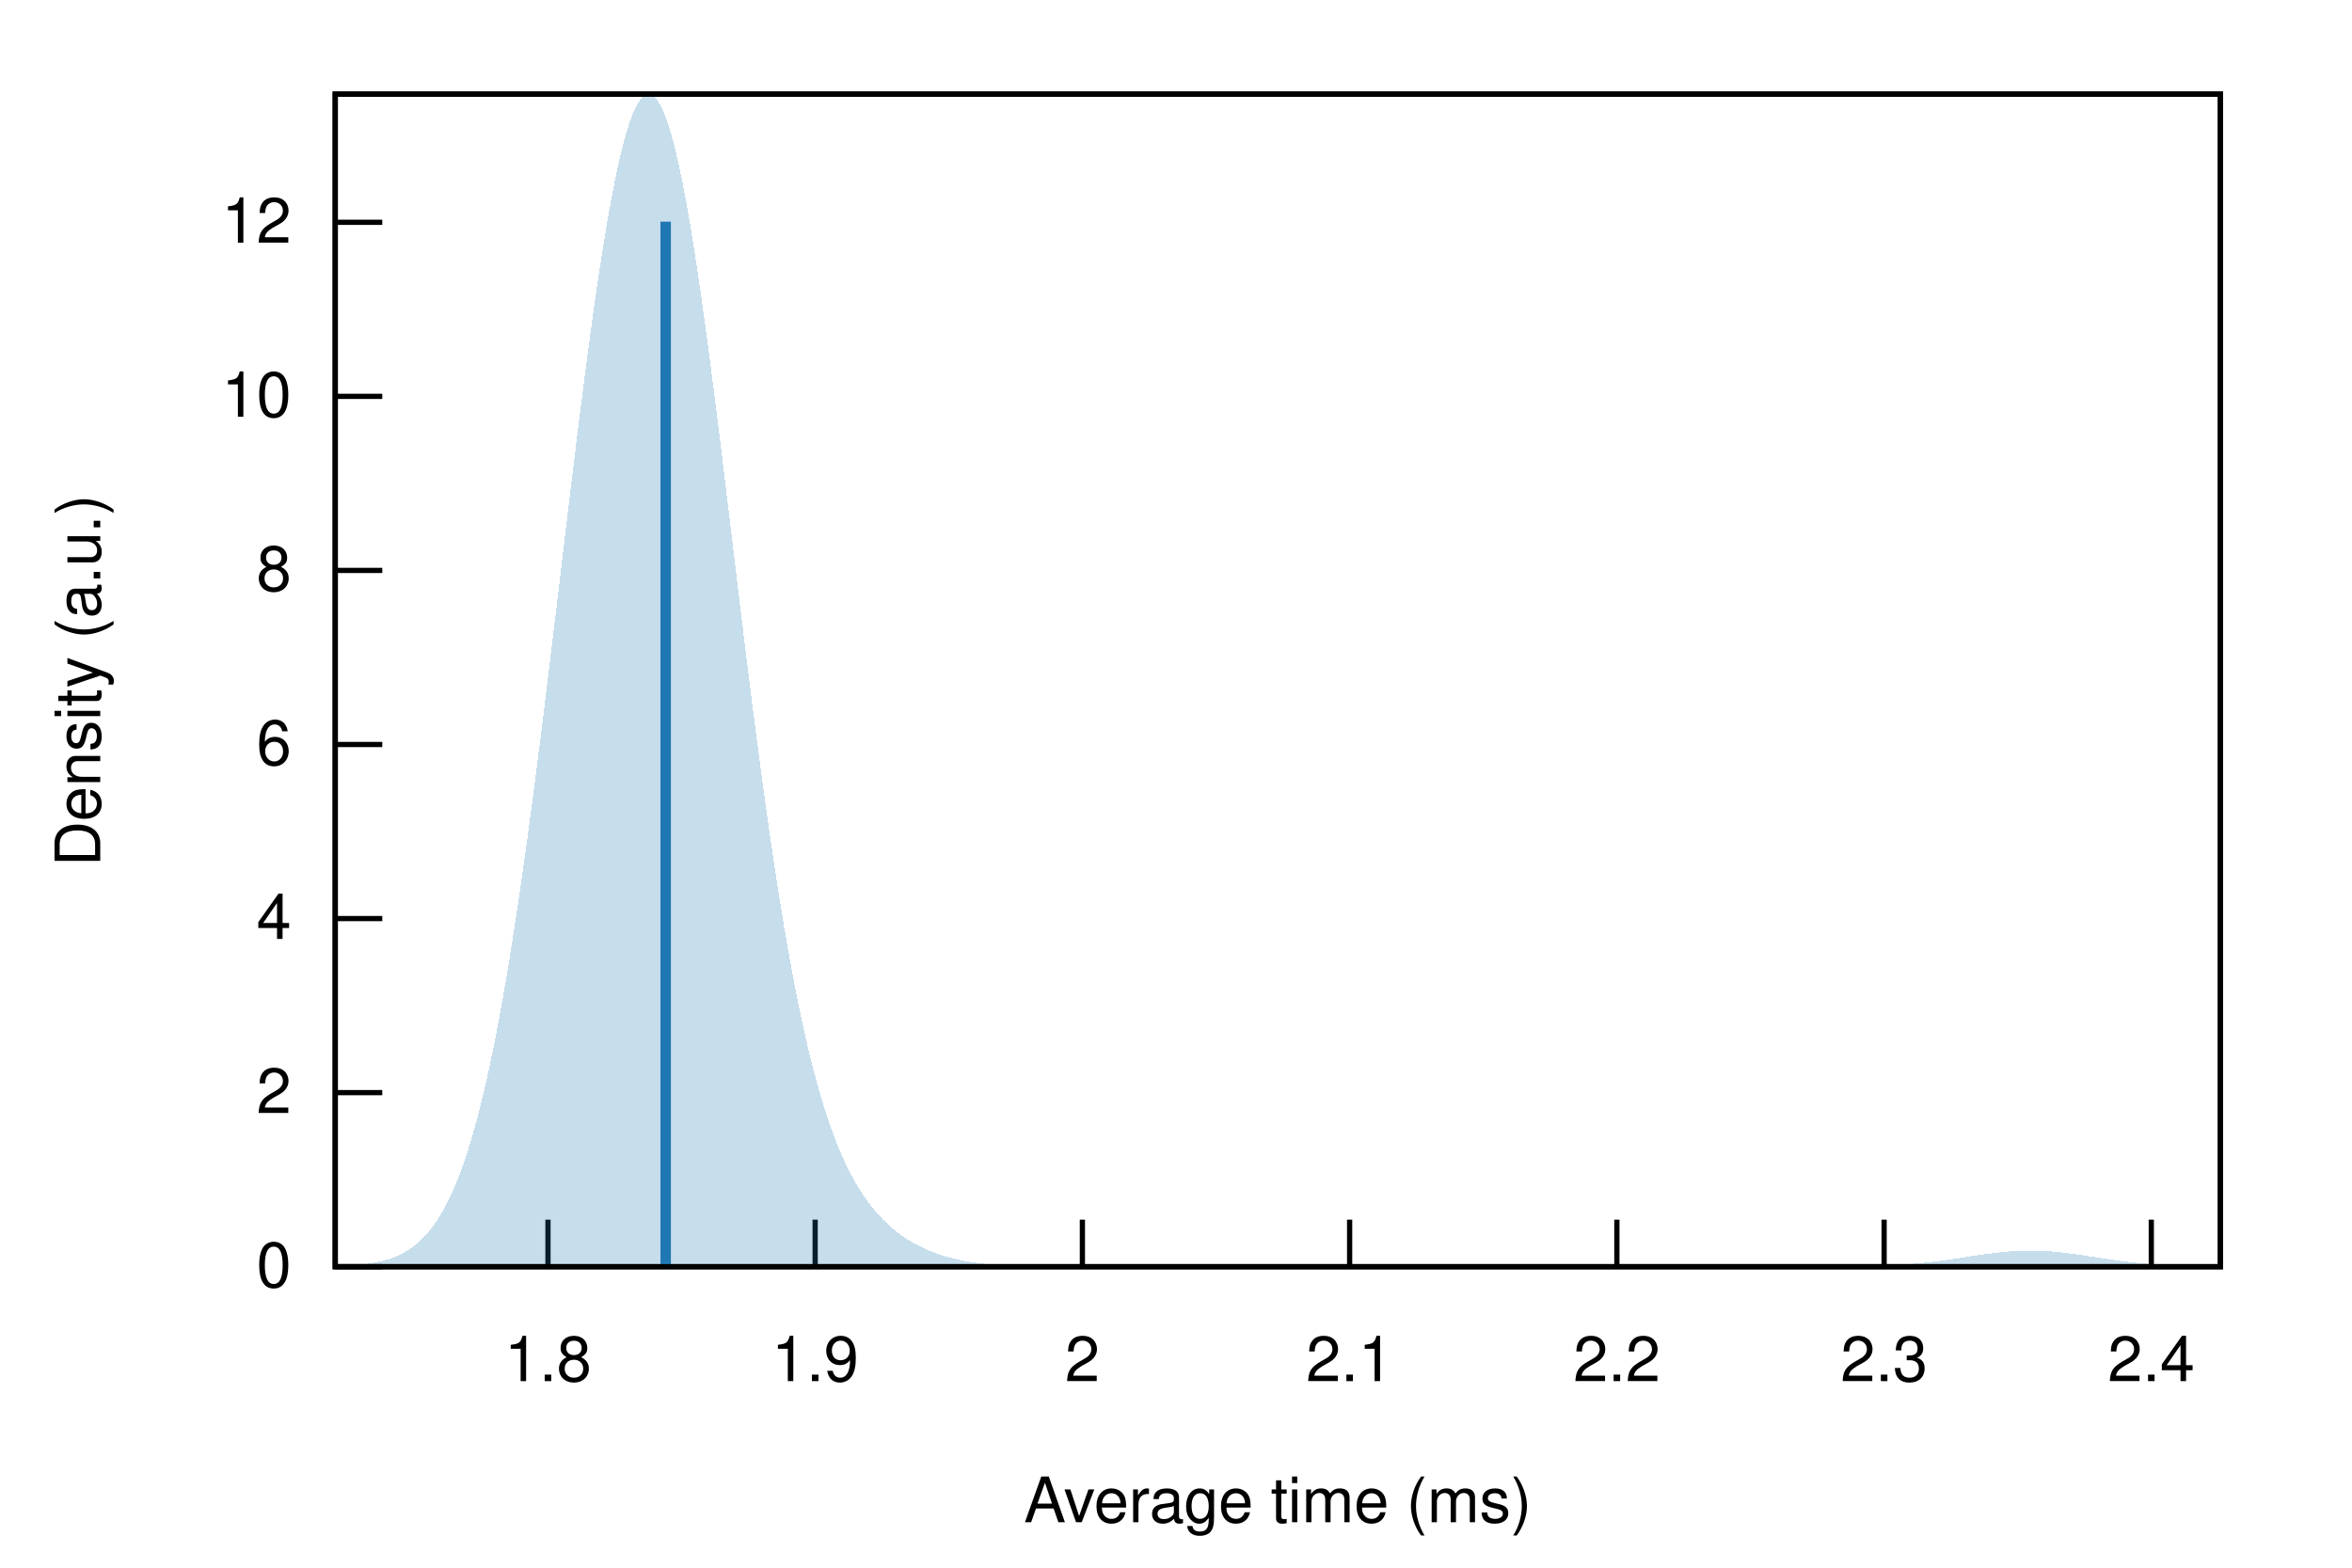
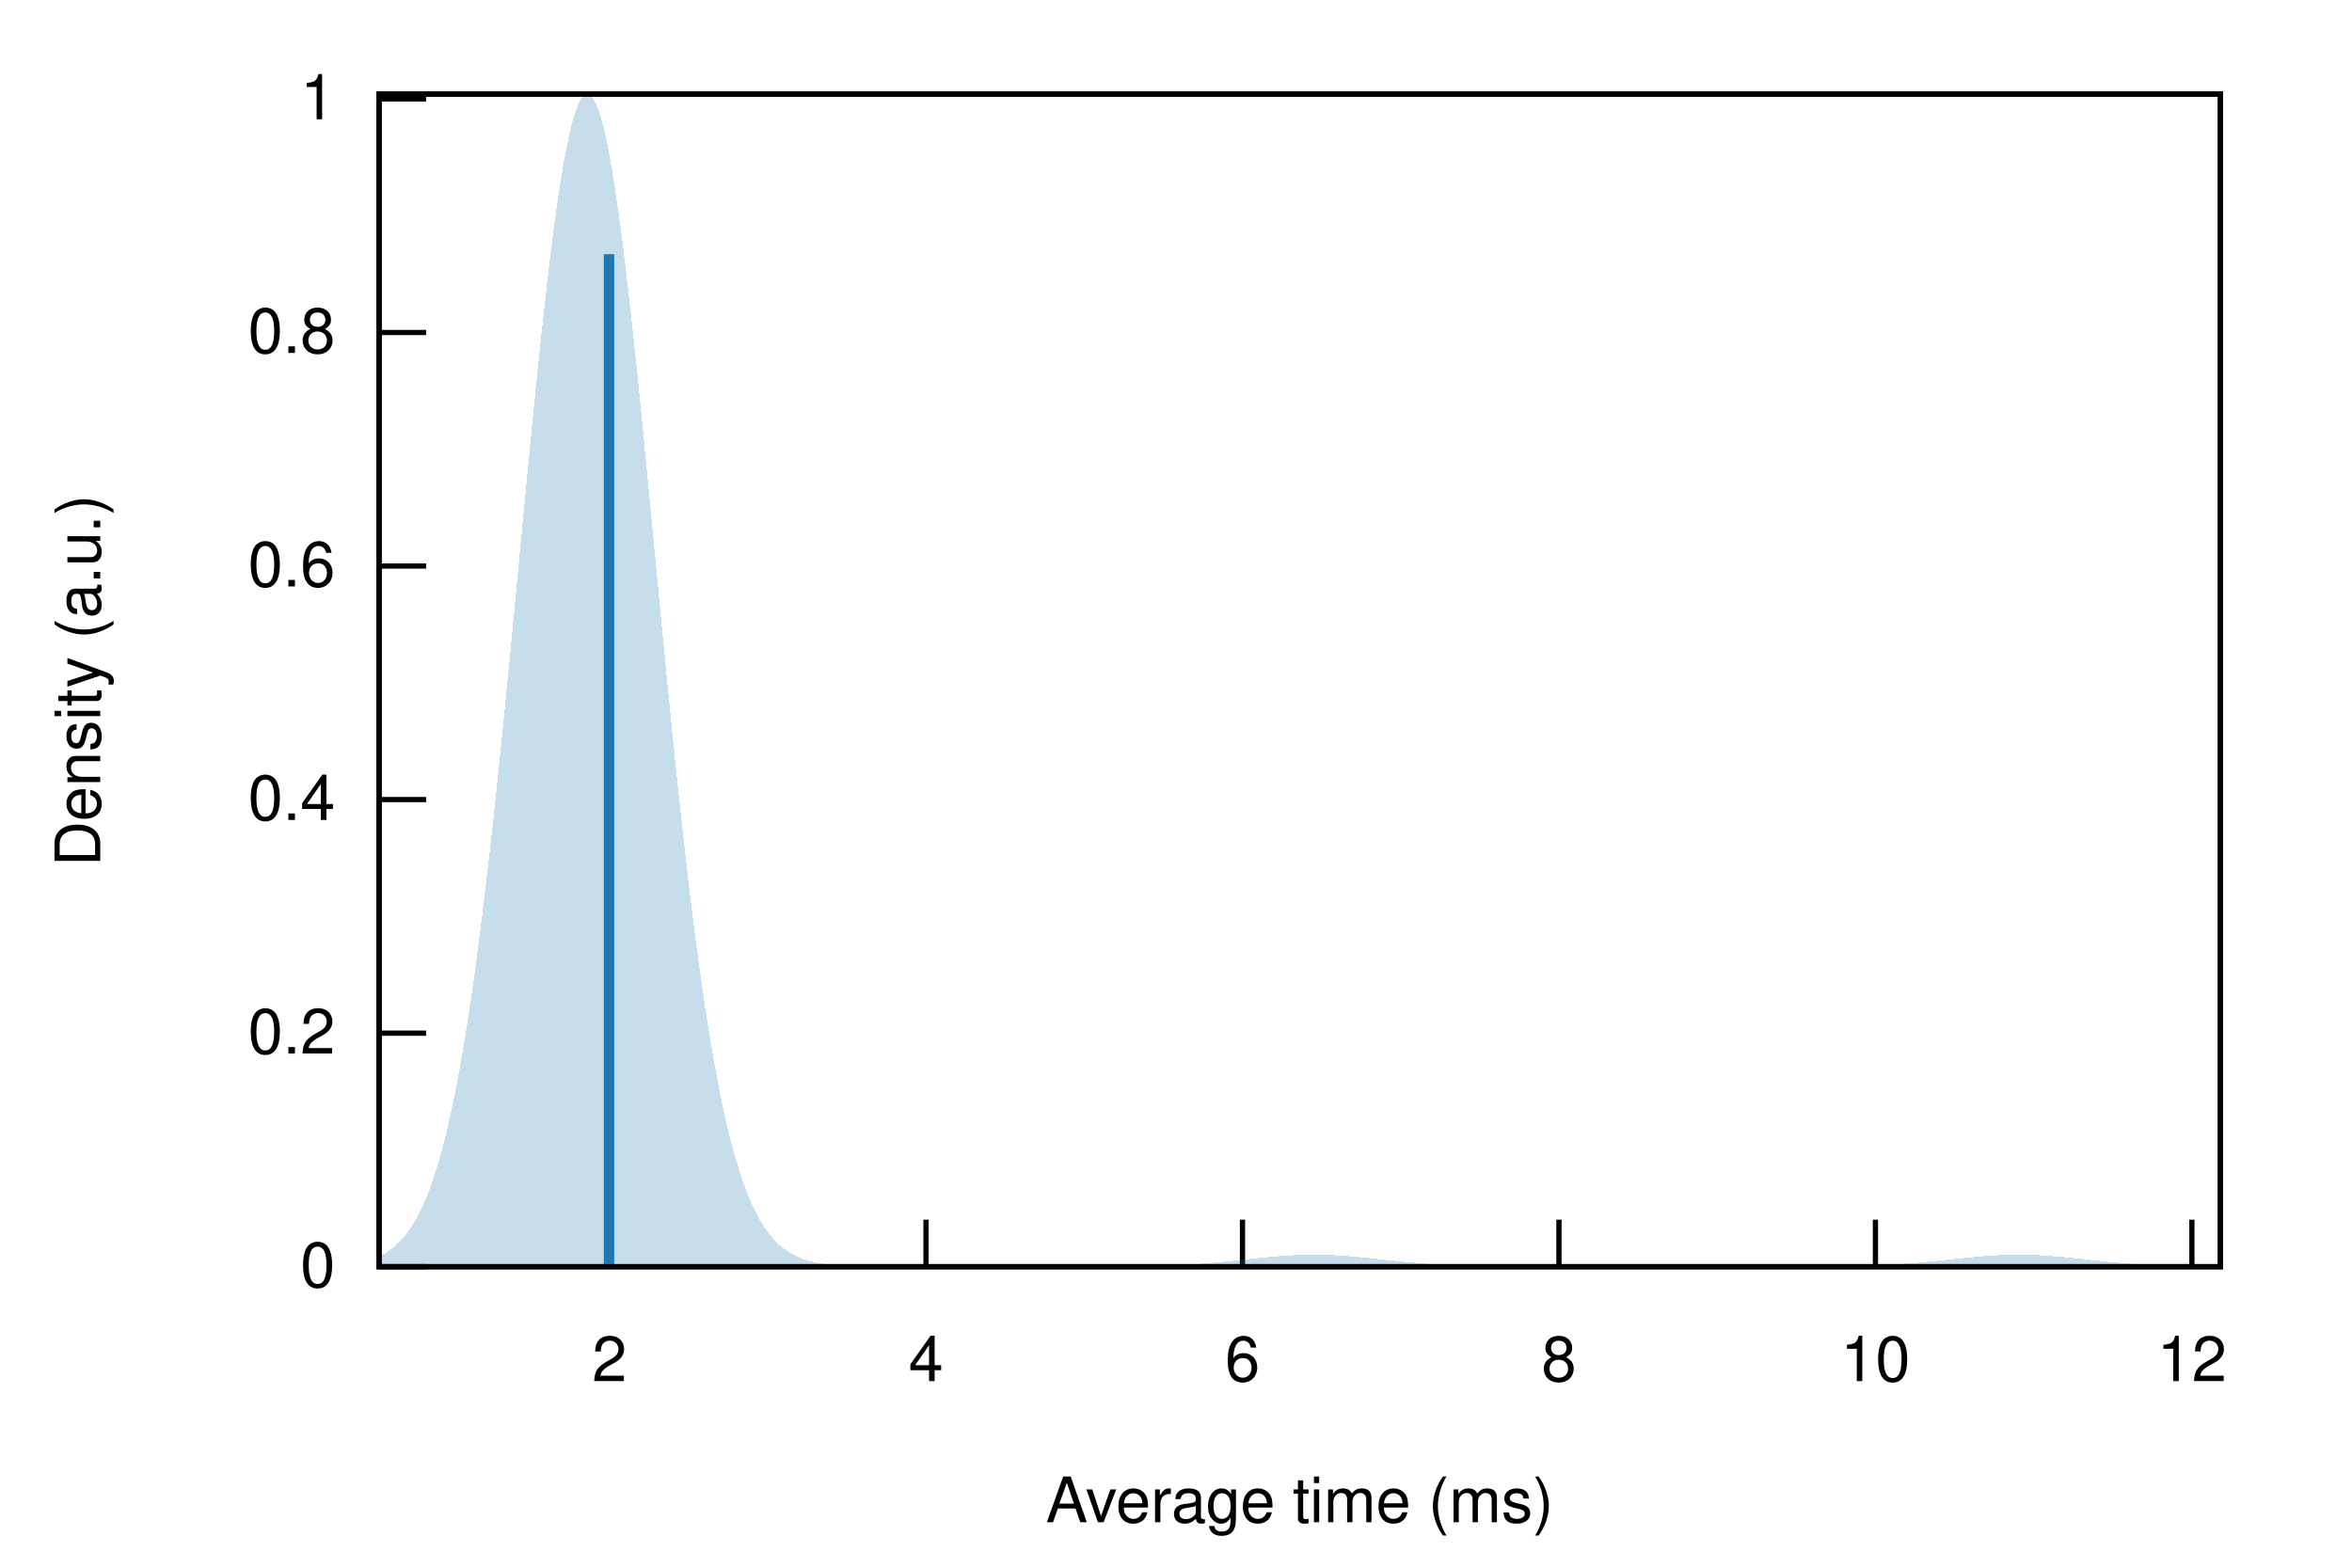
<svg xmlns="http://www.w3.org/2000/svg" xmlns:xlink="http://www.w3.org/1999/xlink" viewBox="0 0 450 300">
  <g id="gnuplot_canvas">
    <rect x="0" y="0" width="450" height="300" fill="none" />
    <defs>
      <circle id="gpDot" r="0.5" stroke-width="0.5" stroke="currentColor" />
      <path id="gpPt0" stroke-width="0.222" stroke="currentColor" d="M-1,0 h2 M0,-1 v2" />
      <path id="gpPt1" stroke-width="0.222" stroke="currentColor" d="M-1,-1 L1,1 M1,-1 L-1,1" />
      <path id="gpPt2" stroke-width="0.222" stroke="currentColor" d="M-1,0 L1,0 M0,-1 L0,1 M-1,-1 L1,1 M-1,1 L1,-1" />
      <rect id="gpPt3" stroke-width="0.222" stroke="currentColor" x="-1" y="-1" width="2" height="2" />
      <rect id="gpPt4" stroke-width="0.222" stroke="currentColor" fill="currentColor" x="-1" y="-1" width="2" height="2" />
      <circle id="gpPt5" stroke-width="0.222" stroke="currentColor" cx="0" cy="0" r="1" />
      <use xlink:href="#gpPt5" id="gpPt6" fill="currentColor" stroke="none" />
      <path id="gpPt7" stroke-width="0.222" stroke="currentColor" d="M0,-1.33 L-1.33,0.67 L1.33,0.67 z" />
      <use xlink:href="#gpPt7" id="gpPt8" fill="currentColor" stroke="none" />
      <use xlink:href="#gpPt7" id="gpPt9" stroke="currentColor" transform="rotate(180)" />
      <use xlink:href="#gpPt9" id="gpPt10" fill="currentColor" stroke="none" />
      <use xlink:href="#gpPt3" id="gpPt11" stroke="currentColor" transform="rotate(45)" />
      <use xlink:href="#gpPt11" id="gpPt12" fill="currentColor" stroke="none" />
      <path id="gpPt13" stroke-width="0.222" stroke="currentColor" d="M0,1.330 L1.265,0.411 L0.782,-1.067 L-0.782,-1.076 L-1.265,0.411 z" />
      <use xlink:href="#gpPt13" id="gpPt14" fill="currentColor" stroke="none" />
      <filter id="textbox" filterUnits="objectBoundingBox" x="0" y="0" height="1" width="1">
        <feFlood flood-color="white" flood-opacity="1" result="bgnd" />
        <feComposite in="SourceGraphic" in2="bgnd" operator="atop" />
      </filter>
      <filter id="greybox" filterUnits="objectBoundingBox" x="0" y="0" height="1" width="1">
        <feFlood flood-color="lightgrey" flood-opacity="1" result="grey" />
        <feComposite in="SourceGraphic" in2="grey" operator="atop" />
      </filter>
    </defs>
    <g fill="none" color="white" stroke="currentColor" stroke-width="1.00" stroke-linecap="butt" stroke-linejoin="miter">
</g>
    <g fill="none" color="black" stroke="currentColor" stroke-width="1.00" stroke-linecap="butt" stroke-linejoin="miter">
-       <path stroke="black" d="M64.14,242.40 L73.14,242.40  " />
-       <g transform="translate(55.75,246.30)" stroke="none" fill="black" font-family="Helvetica" font-size="12.00" text-anchor="end">
+       <path stroke="black" d="M72.53,242.40 L81.53,242.40  " />
+       <g transform="translate(64.14,246.30)" stroke="none" fill="black" font-family="Helvetica" font-size="12.00" text-anchor="end">
        <text>
          <tspan font-family="Helvetica"> 0</tspan>
        </text>
      </g>
    </g>
    <g fill="none" color="black" stroke="currentColor" stroke-width="1.00" stroke-linecap="butt" stroke-linejoin="miter">
-       <path stroke="black" d="M64.14,209.09 L73.14,209.09  " />
-       <g transform="translate(55.75,212.99)" stroke="none" fill="black" font-family="Helvetica" font-size="12.00" text-anchor="end">
+       <path stroke="black" d="M72.53,197.71 L81.53,197.71  " />
+       <g transform="translate(64.14,201.61)" stroke="none" fill="black" font-family="Helvetica" font-size="12.00" text-anchor="end">
+         <text>
+           <tspan font-family="Helvetica"> 0.2</tspan>
+         </text>
+       </g>
+     </g>
+     <g fill="none" color="black" stroke="currentColor" stroke-width="1.00" stroke-linecap="butt" stroke-linejoin="miter">
+       <path stroke="black" d="M72.53,153.01 L81.53,153.01  " />
+       <g transform="translate(64.14,156.91)" stroke="none" fill="black" font-family="Helvetica" font-size="12.00" text-anchor="end">
+         <text>
+           <tspan font-family="Helvetica"> 0.4</tspan>
+         </text>
+       </g>
+     </g>
+     <g fill="none" color="black" stroke="currentColor" stroke-width="1.00" stroke-linecap="butt" stroke-linejoin="miter">
+       <path stroke="black" d="M72.53,108.32 L81.53,108.32  " />
+       <g transform="translate(64.14,112.22)" stroke="none" fill="black" font-family="Helvetica" font-size="12.00" text-anchor="end">
+         <text>
+           <tspan font-family="Helvetica"> 0.6</tspan>
+         </text>
+       </g>
+     </g>
+     <g fill="none" color="black" stroke="currentColor" stroke-width="1.00" stroke-linecap="butt" stroke-linejoin="miter">
+       <path stroke="black" d="M72.53,63.63 L81.53,63.63  " />
+       <g transform="translate(64.14,67.53)" stroke="none" fill="black" font-family="Helvetica" font-size="12.00" text-anchor="end">
+         <text>
+           <tspan font-family="Helvetica"> 0.8</tspan>
+         </text>
+       </g>
+     </g>
+     <g fill="none" color="black" stroke="currentColor" stroke-width="1.00" stroke-linecap="butt" stroke-linejoin="miter">
+       <path stroke="black" d="M72.53,18.93 L81.53,18.93  " />
+       <g transform="translate(64.14,22.83)" stroke="none" fill="black" font-family="Helvetica" font-size="12.00" text-anchor="end">
+         <text>
+           <tspan font-family="Helvetica"> 1</tspan>
+         </text>
+       </g>
+     </g>
+     <g fill="none" color="black" stroke="currentColor" stroke-width="1.00" stroke-linecap="butt" stroke-linejoin="miter">
+       <path stroke="black" d="M116.62,242.40 L116.62,233.40  " />
+       <g transform="translate(116.62,264.30)" stroke="none" fill="black" font-family="Helvetica" font-size="12.00" text-anchor="middle">
        <text>
          <tspan font-family="Helvetica"> 2</tspan>
        </text>
      </g>
    </g>
    <g fill="none" color="black" stroke="currentColor" stroke-width="1.00" stroke-linecap="butt" stroke-linejoin="miter">
-       <path stroke="black" d="M64.14,175.78 L73.14,175.78  " />
-       <g transform="translate(55.75,179.68)" stroke="none" fill="black" font-family="Helvetica" font-size="12.00" text-anchor="end">
+       <path stroke="black" d="M177.17,242.40 L177.17,233.40  " />
+       <g transform="translate(177.17,264.30)" stroke="none" fill="black" font-family="Helvetica" font-size="12.00" text-anchor="middle">
        <text>
          <tspan font-family="Helvetica"> 4</tspan>
        </text>
      </g>
    </g>
    <g fill="none" color="black" stroke="currentColor" stroke-width="1.00" stroke-linecap="butt" stroke-linejoin="miter">
-       <path stroke="black" d="M64.14,142.47 L73.14,142.47  " />
-       <g transform="translate(55.75,146.37)" stroke="none" fill="black" font-family="Helvetica" font-size="12.00" text-anchor="end">
+       <path stroke="black" d="M237.72,242.40 L237.72,233.40  " />
+       <g transform="translate(237.72,264.30)" stroke="none" fill="black" font-family="Helvetica" font-size="12.00" text-anchor="middle">
        <text>
          <tspan font-family="Helvetica"> 6</tspan>
        </text>
      </g>
    </g>
    <g fill="none" color="black" stroke="currentColor" stroke-width="1.00" stroke-linecap="butt" stroke-linejoin="miter">
-       <path stroke="black" d="M64.14,109.16 L73.14,109.16  " />
-       <g transform="translate(55.75,113.06)" stroke="none" fill="black" font-family="Helvetica" font-size="12.00" text-anchor="end">
+       <path stroke="black" d="M298.27,242.40 L298.27,233.40  " />
+       <g transform="translate(298.27,264.30)" stroke="none" fill="black" font-family="Helvetica" font-size="12.00" text-anchor="middle">
        <text>
          <tspan font-family="Helvetica"> 8</tspan>
        </text>
      </g>
    </g>
    <g fill="none" color="black" stroke="currentColor" stroke-width="1.00" stroke-linecap="butt" stroke-linejoin="miter">
-       <path stroke="black" d="M64.14,75.85 L73.14,75.85  " />
-       <g transform="translate(55.75,79.75)" stroke="none" fill="black" font-family="Helvetica" font-size="12.00" text-anchor="end">
+       <path stroke="black" d="M358.82,242.40 L358.82,233.40  " />
+       <g transform="translate(358.82,264.30)" stroke="none" fill="black" font-family="Helvetica" font-size="12.00" text-anchor="middle">
        <text>
          <tspan font-family="Helvetica"> 10</tspan>
        </text>
      </g>
    </g>
    <g fill="none" color="black" stroke="currentColor" stroke-width="1.00" stroke-linecap="butt" stroke-linejoin="miter">
-       <path stroke="black" d="M64.14,42.54 L73.14,42.54  " />
-       <g transform="translate(55.75,46.44)" stroke="none" fill="black" font-family="Helvetica" font-size="12.00" text-anchor="end">
+       <path stroke="black" d="M419.37,242.40 L419.37,233.40  " />
+       <g transform="translate(419.37,264.30)" stroke="none" fill="black" font-family="Helvetica" font-size="12.00" text-anchor="middle">
        <text>
          <tspan font-family="Helvetica"> 12</tspan>
        </text>
      </g>
    </g>
    <g fill="none" color="black" stroke="currentColor" stroke-width="1.00" stroke-linecap="butt" stroke-linejoin="miter">
-       <path stroke="black" d="M104.84,242.40 L104.84,233.40  " />
-       <g transform="translate(104.84,264.30)" stroke="none" fill="black" font-family="Helvetica" font-size="12.00" text-anchor="middle">
-         <text>
-           <tspan font-family="Helvetica"> 1.8</tspan>
-         </text>
-       </g>
-     </g>
-     <g fill="none" color="black" stroke="currentColor" stroke-width="1.00" stroke-linecap="butt" stroke-linejoin="miter">
-       <path stroke="black" d="M155.96,242.40 L155.96,233.40  " />
-       <g transform="translate(155.96,264.30)" stroke="none" fill="black" font-family="Helvetica" font-size="12.00" text-anchor="middle">
-         <text>
-           <tspan font-family="Helvetica"> 1.9</tspan>
-         </text>
-       </g>
-     </g>
-     <g fill="none" color="black" stroke="currentColor" stroke-width="1.00" stroke-linecap="butt" stroke-linejoin="miter">
-       <path stroke="black" d="M207.09,242.40 L207.09,233.40  " />
-       <g transform="translate(207.09,264.30)" stroke="none" fill="black" font-family="Helvetica" font-size="12.00" text-anchor="middle">
-         <text>
-           <tspan font-family="Helvetica"> 2</tspan>
-         </text>
-       </g>
-     </g>
-     <g fill="none" color="black" stroke="currentColor" stroke-width="1.00" stroke-linecap="butt" stroke-linejoin="miter">
-       <path stroke="black" d="M258.22,242.40 L258.22,233.40  " />
-       <g transform="translate(258.22,264.30)" stroke="none" fill="black" font-family="Helvetica" font-size="12.00" text-anchor="middle">
-         <text>
-           <tspan font-family="Helvetica"> 2.1</tspan>
-         </text>
-       </g>
-     </g>
-     <g fill="none" color="black" stroke="currentColor" stroke-width="1.00" stroke-linecap="butt" stroke-linejoin="miter">
-       <path stroke="black" d="M309.35,242.40 L309.35,233.40  " />
-       <g transform="translate(309.35,264.30)" stroke="none" fill="black" font-family="Helvetica" font-size="12.00" text-anchor="middle">
-         <text>
-           <tspan font-family="Helvetica"> 2.2</tspan>
-         </text>
-       </g>
-     </g>
-     <g fill="none" color="black" stroke="currentColor" stroke-width="1.00" stroke-linecap="butt" stroke-linejoin="miter">
-       <path stroke="black" d="M360.48,242.40 L360.48,233.40  " />
-       <g transform="translate(360.48,264.30)" stroke="none" fill="black" font-family="Helvetica" font-size="12.00" text-anchor="middle">
-         <text>
-           <tspan font-family="Helvetica"> 2.3</tspan>
-         </text>
-       </g>
-     </g>
-     <g fill="none" color="black" stroke="currentColor" stroke-width="1.00" stroke-linecap="butt" stroke-linejoin="miter">
-       <path stroke="black" d="M411.60,242.40 L411.60,233.40  " />
-       <g transform="translate(411.60,264.30)" stroke="none" fill="black" font-family="Helvetica" font-size="12.00" text-anchor="middle">
-         <text>
-           <tspan font-family="Helvetica"> 2.4</tspan>
-         </text>
-       </g>
-     </g>
-     <g fill="none" color="black" stroke="currentColor" stroke-width="1.00" stroke-linecap="butt" stroke-linejoin="miter">
</g>
    <g fill="none" color="black" stroke="currentColor" stroke-width="1.00" stroke-linecap="butt" stroke-linejoin="miter">
-       <path stroke="black" d="M64.14,18.01 L64.14,242.40 L424.82,242.40 L424.82,18.01 L64.14,18.01 Z  " />
+       <path stroke="black" d="M72.53,18.01 L72.53,242.40 L424.82,242.40 L424.82,18.01 L72.53,18.01 Z  " />
    </g>
    <g fill="none" color="black" stroke="currentColor" stroke-width="1.00" stroke-linecap="butt" stroke-linejoin="miter">
</g>
    <g id="gnuplot_plot_1">
      <g fill="none" color="black" stroke="currentColor" stroke-width="1.00" stroke-linecap="butt" stroke-linejoin="miter">
        <g stroke="none" shape-rendering="crispEdges">
-           <polygon fill="rgb( 31, 120, 180)" fill-opacity="0.25" points="64.14,242.29 64.86,242.26 65.59,242.23 66.31,242.20 67.03,242.16 67.75,242.10 68.48,242.04 69.20,241.97 69.92,241.89 70.65,241.79 71.37,241.68 72.09,241.54 72.81,241.38 73.54,241.20 74.26,240.99 74.98,240.75 75.70,240.47 76.43,240.15 77.15,239.78 77.87,239.37 78.60,238.90 79.32,238.36 80.04,237.76 80.76,237.09 81.49,236.33 82.21,235.48 82.93,234.54 83.66,233.49 84.38,232.34 85.10,231.06 85.82,229.65 86.55,228.11 87.27,226.42 87.99,224.58 88.72,222.58 89.44,220.41 90.16,218.07 90.88,215.55 91.61,212.84 92.33,209.94 93.05,206.84 93.78,203.54 94.50,200.05 95.22,196.35 95.94,192.44 96.67,188.33 97.39,184.03 98.11,179.52 98.83,174.83 99.56,169.95 100.28,164.90 101.00,159.68 101.73,154.30 102.45,148.78 103.17,143.14 103.89,137.38 104.62,131.52 105.34,125.59 106.06,119.60 106.79,113.57 107.51,107.53 108.23,101.49 108.95,95.48 109.68,89.52 110.40,83.65 111.12,77.87 111.85,72.22 112.57,66.73 113.29,61.42 114.01,56.31 114.74,51.43 115.46,46.80 116.18,42.44 116.90,38.38 117.63,34.64 118.35,31.24 119.07,28.19 119.80,25.52 120.52,23.23 121.24,21.35 121.96,19.88 122.69,18.83 123.41,18.20 124.13,18.01 124.86,18.25 125.58,18.93 126.30,20.03 127.02,21.56 127.75,23.51 128.47,25.86 129.19,28.61 129.92,31.73 130.64,35.22 131.36,39.05 132.08,43.20 132.81,47.66 133.53,52.38 134.25,57.36 134.97,62.56 135.70,67.96 136.42,73.53 137.14,79.24 137.87,85.06 138.59,90.97 139.31,96.93 140.03,102.93 140.76,108.93 141.48,114.92 142.20,120.86 142.93,126.73 143.65,132.52 144.37,138.20 145.09,143.76 145.82,149.18 146.54,154.44 147.26,159.54 147.99,164.47 148.71,169.21 149.43,173.76 150.15,178.12 150.88,182.28 151.60,186.24 152.32,190.00 153.05,193.56 153.77,196.92 154.49,200.09 155.21,203.07 155.94,205.87 156.66,208.50 157.38,210.95 158.10,213.24 158.83,215.38 159.55,217.37 160.27,219.23 161.00,220.95 161.72,222.55 162.44,224.03 163.16,225.41 163.89,226.69 164.61,227.87 165.33,228.97 166.06,229.99 166.78,230.94 167.50,231.82 168.22,232.64 168.95,233.39 169.67,234.10 170.39,234.76 171.12,235.37 171.84,235.93 172.56,236.46 173.28,236.95 174.01,237.41 174.73,237.84 175.45,238.23 176.17,238.60 176.90,238.94 177.62,239.26 178.34,239.55 179.07,239.83 179.79,240.08 180.51,240.31 181.23,240.52 181.96,240.71 182.68,240.89 183.40,241.06 184.13,241.20 184.85,241.34 185.57,241.46 186.29,241.57 187.02,241.67 187.74,241.76 188.46,241.84 189.19,241.91 189.91,241.98 190.63,242.03 191.35,242.08 192.08,242.13 192.80,242.17 193.52,242.20 194.25,242.23 194.97,242.25 195.69,242.28 196.41,242.30 197.14,242.31 197.86,242.33 198.58,242.34 199.30,242.35 200.03,242.36 200.75,242.36 201.47,242.37 202.20,242.38 202.92,242.38 203.64,242.38 204.36,242.39 205.09,242.39 205.81,242.39 206.53,242.39 207.26,242.39 207.98,242.40 208.70,242.40 209.42,242.40 210.15,242.40 210.87,242.40 211.59,242.40 212.32,242.40 213.04,242.40 213.76,242.40 214.48,242.40 215.21,242.40 215.93,242.40 216.65,242.40 217.37,242.40 218.10,242.40 218.82,242.40 219.54,242.40 220.27,242.40 220.99,242.40 221.71,242.40 222.43,242.40 223.16,242.40 223.88,242.40 224.60,242.40 225.33,242.40 226.05,242.40 226.77,242.40 227.49,242.40 228.22,242.40 228.94,242.40 229.66,242.40 230.39,242.40 231.11,242.40 231.83,242.40 232.55,242.40 233.28,242.40 234.00,242.40 234.72,242.40 235.44,242.40 236.17,242.40 236.89,242.40 237.61,242.40 238.34,242.40 239.06,242.40 239.78,242.40 240.50,242.40 241.23,242.40 241.95,242.40 242.67,242.40 243.40,242.40 244.12,242.40 244.84,242.40 245.56,242.40 246.29,242.40 247.01,242.40 247.73,242.40 248.46,242.40 249.18,242.40 249.90,242.40 250.62,242.40 251.35,242.40 252.07,242.40 252.79,242.40 253.52,242.40 254.24,242.40 254.96,242.40 255.68,242.40 256.41,242.40 257.13,242.40 257.85,242.40 258.57,242.40 259.30,242.40 260.02,242.40 260.74,242.40 261.47,242.40 262.19,242.40 262.91,242.40 263.63,242.40 264.36,242.40 265.08,242.40 265.80,242.40 266.53,242.40 267.25,242.40 267.97,242.40 268.69,242.40 269.42,242.40 270.14,242.40 270.86,242.40 271.59,242.40 272.31,242.40 273.03,242.40 273.75,242.40 274.48,242.40 275.20,242.40 275.92,242.40 276.64,242.40 277.37,242.40 278.09,242.40 278.81,242.40 279.54,242.40 280.26,242.40 280.98,242.40 281.70,242.40 282.43,242.40 283.15,242.40 283.87,242.40 284.60,242.40 285.32,242.40 286.04,242.40 286.76,242.40 287.49,242.40 288.21,242.40 288.93,242.40 289.66,242.40 290.38,242.40 291.10,242.40 291.82,242.40 292.55,242.40 293.27,242.40 293.99,242.40 294.71,242.40 295.44,242.40 296.16,242.40 296.88,242.40 297.61,242.40 298.33,242.40 299.05,242.40 299.77,242.40 300.50,242.40 301.22,242.40 301.94,242.40 302.67,242.40 303.39,242.40 304.11,242.40 304.83,242.40 305.56,242.40 306.28,242.40 307.00,242.40 307.73,242.40 308.45,242.40 309.17,242.40 309.89,242.40 310.62,242.40 311.34,242.40 312.06,242.40 312.79,242.40 313.51,242.40 314.23,242.40 314.95,242.40 315.68,242.40 316.40,242.40 317.12,242.40 317.84,242.40 318.57,242.40 319.29,242.40 320.01,242.40 320.74,242.40 321.46,242.40 322.18,242.40 322.90,242.40 323.63,242.40 324.35,242.40 325.07,242.40 325.80,242.40 326.52,242.40 327.24,242.40 327.96,242.40 328.69,242.40 329.41,242.40 330.13,242.40 330.86,242.40 331.58,242.40 332.30,242.40 333.02,242.40 333.75,242.40 334.47,242.40 335.19,242.40 335.91,242.40 336.64,242.40 337.36,242.40 338.08,242.40 338.81,242.40 339.53,242.40 340.25,242.40 340.97,242.40 341.70,242.40 342.42,242.40 343.14,242.40 343.87,242.40 344.59,242.40 345.31,242.39 346.03,242.39 346.76,242.39 347.48,242.39 348.20,242.39 348.93,242.38 349.65,242.38 350.37,242.38 351.09,242.37 351.82,242.37 352.54,242.36 353.26,242.35 353.99,242.35 354.71,242.34 355.43,242.32 356.15,242.31 356.88,242.30 357.60,242.28 358.32,242.26 359.04,242.24 359.77,242.21 360.49,242.18 361.21,242.15 361.94,242.12 362.66,242.08 363.38,242.03 364.10,241.99 364.83,241.93 365.55,241.88 366.27,241.82 367.00,241.75 367.72,241.68 368.44,241.61 369.16,241.53 369.89,241.44 370.61,241.35 371.33,241.26 372.06,241.16 372.78,241.06 373.50,240.95 374.22,240.85 374.95,240.74 375.67,240.63 376.39,240.52 377.11,240.40 377.84,240.29 378.56,240.19 379.28,240.08 380.01,239.98 380.73,239.88 381.45,239.79 382.17,239.70 382.90,239.62 383.62,239.55 384.34,239.49 385.07,239.44 385.79,239.39 386.51,239.36 387.23,239.33 387.96,239.32 388.68,239.32 389.40,239.33 390.13,239.35 390.85,239.38 391.57,239.42 392.29,239.47 393.02,239.53 393.74,239.60 394.46,239.68 395.18,239.76 395.91,239.85 396.63,239.95 397.35,240.05 398.08,240.16 398.80,240.26 399.52,240.37 400.24,240.48 400.97,240.60 401.69,240.71 402.41,240.82 403.14,240.92 403.86,241.03 404.58,241.13 405.30,241.23 406.03,241.33 406.75,241.42 407.47,241.50 408.20,241.58 408.92,241.66 409.64,241.73 410.36,241.80 411.09,241.86 411.81,241.92 412.53,241.97 413.26,242.02 413.98,242.06 414.70,242.11 415.42,242.14 416.15,242.17 416.87,242.20 417.59,242.23 418.31,242.25 419.04,242.27 419.76,242.29 420.48,242.31 421.21,242.32 421.93,242.33 422.65,242.34 423.37,242.35 424.10,242.36 424.82,242.37 424.82,242.40 424.10,242.40 423.37,242.40 422.65,242.40 421.93,242.40 421.21,242.40 420.48,242.40 419.76,242.40 419.04,242.40 418.31,242.40 417.59,242.40 416.87,242.40 416.15,242.40 415.42,242.40 414.70,242.40 413.98,242.40 413.26,242.40 412.53,242.40 411.81,242.40 411.09,242.40 410.36,242.40 409.64,242.40 408.92,242.40 408.20,242.40 407.47,242.40 406.75,242.40 406.03,242.40 405.30,242.40 404.58,242.40 403.86,242.40 403.14,242.40 402.41,242.40 401.69,242.40 400.97,242.40 400.24,242.40 399.52,242.40 398.80,242.40 398.08,242.40 397.35,242.40 396.63,242.40 395.91,242.40 395.18,242.40 394.46,242.40 393.74,242.40 393.02,242.40 392.29,242.40 391.57,242.40 390.85,242.40 390.13,242.40 389.40,242.40 388.68,242.40 387.96,242.40 387.23,242.40 386.51,242.40 385.79,242.40 385.07,242.40 384.34,242.40 383.62,242.40 382.90,242.40 382.17,242.40 381.45,242.40 380.73,242.40 380.01,242.40 379.28,242.40 378.56,242.40 377.84,242.40 377.11,242.40 376.39,242.40 375.67,242.40 374.95,242.40 374.22,242.40 373.50,242.40 372.78,242.40 372.06,242.40 371.33,242.40 370.61,242.40 369.89,242.40 369.16,242.40 368.44,242.40 367.72,242.40 367.00,242.40 366.27,242.40 365.55,242.40 364.83,242.40 364.10,242.40 363.38,242.40 362.66,242.40 361.94,242.40 361.21,242.40 360.49,242.40 359.77,242.40 359.04,242.40 358.32,242.40 357.60,242.40 356.88,242.40 356.15,242.40 355.43,242.40 354.71,242.40 353.99,242.40 353.26,242.40 352.54,242.40 351.82,242.40 351.09,242.40 350.37,242.40 349.65,242.40 348.93,242.40 348.20,242.40 347.48,242.40 346.76,242.40 346.03,242.40 345.31,242.40 344.59,242.40 343.87,242.40 343.14,242.40 342.42,242.40 341.70,242.40 340.97,242.40 340.25,242.40 339.53,242.40 338.81,242.40 338.08,242.40 337.36,242.40 336.64,242.40 335.91,242.40 335.19,242.40 334.47,242.40 333.75,242.40 333.02,242.40 332.30,242.40 331.58,242.40 330.86,242.40 330.13,242.40 329.41,242.40 328.69,242.40 327.96,242.40 327.24,242.40 326.52,242.40 325.80,242.40 325.07,242.40 324.35,242.40 323.63,242.40 322.90,242.40 322.18,242.40 321.46,242.40 320.74,242.40 320.01,242.40 319.29,242.40 318.57,242.40 317.84,242.40 317.12,242.40 316.40,242.40 315.68,242.40 314.95,242.40 314.23,242.40 313.51,242.40 312.79,242.40 312.06,242.40 311.34,242.40 310.62,242.40 309.89,242.40 309.17,242.40 308.45,242.40 307.73,242.40 307.00,242.40 306.28,242.40 305.56,242.40 304.83,242.40 304.11,242.40 303.39,242.40 302.67,242.40 301.94,242.40 301.22,242.40 300.50,242.40 299.77,242.40 299.05,242.40 298.33,242.40 297.61,242.40 296.88,242.40 296.16,242.40 295.44,242.40 294.71,242.40 293.99,242.40 293.27,242.40 292.55,242.40 291.82,242.40 291.10,242.40 290.38,242.40 289.66,242.40 288.93,242.40 288.21,242.40 287.49,242.40 286.76,242.40 286.04,242.40 285.32,242.40 284.60,242.40 283.87,242.40 283.15,242.40 282.43,242.40 281.70,242.40 280.98,242.40 280.26,242.40 279.54,242.40 278.81,242.40 278.09,242.40 277.37,242.40 276.64,242.40 275.92,242.40 275.20,242.40 274.48,242.40 273.75,242.40 273.03,242.40 272.31,242.40 271.59,242.40 270.86,242.40 270.14,242.40 269.42,242.40 268.69,242.40 267.97,242.40 267.25,242.40 266.53,242.40 265.80,242.40 265.08,242.40 264.36,242.40 263.63,242.40 262.91,242.40 262.19,242.40 261.47,242.40 260.74,242.40 260.02,242.40 259.30,242.40 258.57,242.40 257.85,242.40 257.13,242.40 256.41,242.40 255.68,242.40 254.96,242.40 254.24,242.40 253.52,242.40 252.79,242.40 252.07,242.40 251.35,242.40 250.62,242.40 249.90,242.40 249.18,242.40 248.46,242.40 247.73,242.40 247.01,242.40 246.29,242.40 245.56,242.40 244.84,242.40 244.12,242.40 243.40,242.40 242.67,242.40 241.95,242.40 241.23,242.40 240.50,242.40 239.78,242.40 239.06,242.40 238.34,242.40 237.61,242.40 236.89,242.40 236.17,242.40 235.44,242.40 234.72,242.40 234.00,242.40 233.28,242.40 232.55,242.40 231.83,242.40 231.11,242.40 230.39,242.40 229.66,242.40 228.94,242.40 228.22,242.40 227.49,242.40 226.77,242.40 226.05,242.40 225.33,242.40 224.60,242.40 223.88,242.40 223.16,242.40 222.43,242.40 221.71,242.40 220.99,242.40 220.27,242.40 219.54,242.40 218.82,242.40 218.10,242.40 217.37,242.40 216.65,242.40 215.93,242.40 215.21,242.40 214.48,242.40 213.76,242.40 213.04,242.40 212.32,242.40 211.59,242.40 210.87,242.40 210.15,242.40 209.42,242.40 208.70,242.40 207.98,242.40 207.26,242.40 206.53,242.40 205.81,242.40 205.09,242.40 204.36,242.40 203.64,242.40 202.92,242.40 202.20,242.40 201.47,242.40 200.75,242.40 200.03,242.40 199.30,242.40 198.58,242.40 197.86,242.40 197.14,242.40 196.41,242.40 195.69,242.40 194.97,242.40 194.25,242.40 193.52,242.40 192.80,242.40 192.08,242.40 191.35,242.40 190.63,242.40 189.91,242.40 189.19,242.40 188.46,242.40 187.74,242.40 187.02,242.40 186.29,242.40 185.57,242.40 184.85,242.40 184.13,242.40 183.40,242.40 182.68,242.40 181.96,242.40 181.23,242.40 180.51,242.40 179.79,242.40 179.07,242.40 178.34,242.40 177.62,242.40 176.90,242.40 176.17,242.40 175.45,242.40 174.73,242.40 174.01,242.40 173.28,242.40 172.56,242.40 171.84,242.40 171.12,242.40 170.39,242.40 169.67,242.40 168.95,242.40 168.22,242.40 167.50,242.40 166.78,242.40 166.06,242.40 165.33,242.40 164.61,242.40 163.89,242.40 163.16,242.40 162.44,242.40 161.72,242.40 161.00,242.40 160.27,242.40 159.55,242.40 158.83,242.40 158.10,242.40 157.38,242.40 156.66,242.40 155.94,242.40 155.21,242.40 154.49,242.40 153.77,242.40 153.05,242.40 152.32,242.40 151.60,242.40 150.88,242.40 150.15,242.40 149.43,242.40 148.71,242.40 147.99,242.40 147.26,242.40 146.54,242.40 145.82,242.40 145.09,242.40 144.37,242.40 143.65,242.40 142.93,242.40 142.20,242.40 141.48,242.40 140.76,242.40 140.03,242.40 139.31,242.40 138.59,242.40 137.87,242.40 137.14,242.40 136.42,242.40 135.70,242.40 134.97,242.40 134.25,242.40 133.53,242.40 132.81,242.40 132.08,242.40 131.36,242.40 130.64,242.40 129.92,242.40 129.19,242.40 128.47,242.40 127.75,242.40 127.02,242.40 126.30,242.40 125.58,242.40 124.86,242.40 124.13,242.40 123.41,242.40 122.69,242.40 121.96,242.40 121.24,242.40 120.52,242.40 119.80,242.40 119.07,242.40 118.35,242.40 117.63,242.40 116.90,242.40 116.18,242.40 115.46,242.40 114.74,242.40 114.01,242.40 113.29,242.40 112.57,242.40 111.85,242.40 111.12,242.40 110.40,242.40 109.68,242.40 108.95,242.40 108.23,242.40 107.51,242.40 106.79,242.40 106.06,242.40 105.34,242.40 104.62,242.40 103.89,242.40 103.17,242.40 102.45,242.40 101.73,242.40 101.00,242.40 100.28,242.40 99.56,242.40 98.83,242.40 98.11,242.40 97.39,242.40 96.67,242.40 95.94,242.40 95.22,242.40 94.50,242.40 93.78,242.40 93.05,242.40 92.33,242.40 91.61,242.40 90.88,242.40 90.16,242.40 89.44,242.40 88.72,242.40 87.99,242.40 87.27,242.40 86.55,242.40 85.82,242.40 85.10,242.40 84.38,242.40 83.66,242.40 82.93,242.40 82.21,242.40 81.49,242.40 80.76,242.40 80.04,242.40 79.32,242.40 78.60,242.40 77.87,242.40 77.15,242.40 76.43,242.40 75.70,242.40 74.98,242.40 74.26,242.40 73.54,242.40 72.81,242.40 72.09,242.40 71.37,242.40 70.65,242.40 69.92,242.40 69.20,242.40 68.48,242.40 67.75,242.40 67.03,242.40 66.31,242.40 65.59,242.40 64.86,242.40 64.14,242.40 " />
+           <polygon fill="rgb( 31, 120, 180)" fill-opacity="0.25" points="72.53,240.44 73.24,240.08 73.94,239.67 74.65,239.19 75.35,238.65 76.06,238.02 76.77,237.30 77.47,236.48 78.18,235.55 78.88,234.50 79.59,233.32 80.30,231.99 81.00,230.49 81.71,228.83 82.41,226.98 83.12,224.93 83.83,222.66 84.53,220.17 85.24,217.44 85.94,214.45 86.65,211.20 87.36,207.68 88.06,203.87 88.77,199.78 89.47,195.39 90.18,190.70 90.89,185.71 91.59,180.43 92.30,174.86 93.00,169.01 93.71,162.88 94.42,156.51 95.12,149.89 95.83,143.07 96.53,136.06 97.24,128.89 97.95,121.60 98.65,114.23 99.36,106.81 100.06,99.39 100.77,92.01 101.48,84.72 102.18,77.57 102.89,70.60 103.59,63.88 104.30,57.44 105.01,51.34 105.71,45.63 106.42,40.35 107.12,35.54 107.83,31.25 108.54,27.50 109.24,24.34 109.95,21.80 110.65,19.88 111.36,18.62 112.07,18.01 112.77,18.07 113.48,18.80 114.18,20.18 114.89,22.21 115.60,24.86 116.30,28.13 117.01,31.96 117.71,36.34 118.42,41.23 119.13,46.58 119.83,52.35 120.54,58.50 121.24,64.97 121.95,71.72 122.66,78.70 123.36,85.85 124.07,93.14 124.77,100.50 125.48,107.90 126.19,115.28 126.89,122.62 127.60,129.86 128.30,136.98 129.01,143.93 129.72,150.69 130.42,157.24 131.13,163.56 131.83,169.62 132.54,175.41 133.25,180.91 133.95,186.13 134.66,191.06 135.36,195.69 136.07,200.03 136.78,204.07 137.48,207.83 138.19,211.31 138.89,214.53 139.60,217.48 140.31,220.18 141.01,222.65 141.72,224.89 142.42,226.92 143.13,228.76 143.84,230.41 144.54,231.89 145.25,233.22 145.95,234.40 146.66,235.45 147.37,236.38 148.07,237.19 148.78,237.91 149.48,238.55 150.19,239.10 150.90,239.58 151.60,240.00 152.31,240.36 153.01,240.67 153.72,240.94 154.43,241.17 155.13,241.36 155.84,241.53 156.54,241.67 157.25,241.79 157.96,241.90 158.66,241.98 159.37,242.06 160.07,242.12 160.78,242.17 161.48,242.21 162.19,242.24 162.90,242.27 163.60,242.30 164.31,242.32 165.01,242.33 165.72,242.34 166.43,242.36 167.13,242.36 167.84,242.37 168.54,242.38 169.25,242.38 169.96,242.39 170.66,242.39 171.37,242.39 172.07,242.39 172.78,242.39 173.49,242.40 174.19,242.40 174.90,242.40 175.60,242.40 176.31,242.40 177.02,242.40 177.72,242.40 178.43,242.40 179.13,242.40 179.84,242.40 180.55,242.40 181.25,242.40 181.96,242.40 182.66,242.40 183.37,242.40 184.08,242.40 184.78,242.40 185.49,242.40 186.19,242.40 186.90,242.40 187.61,242.40 188.31,242.40 189.02,242.40 189.72,242.40 190.43,242.40 191.14,242.40 191.84,242.40 192.55,242.40 193.25,242.40 193.96,242.40 194.67,242.40 195.37,242.40 196.08,242.40 196.78,242.40 197.49,242.40 198.20,242.40 198.90,242.40 199.61,242.40 200.31,242.40 201.02,242.40 201.73,242.40 202.43,242.40 203.14,242.40 203.84,242.40 204.55,242.40 205.26,242.40 205.96,242.40 206.67,242.39 207.37,242.39 208.08,242.39 208.79,242.39 209.49,242.39 210.20,242.39 210.90,242.38 211.61,242.38 212.32,242.38 213.02,242.37 213.73,242.37 214.43,242.36 215.14,242.35 215.85,242.35 216.55,242.34 217.26,242.33 217.96,242.32 218.67,242.31 219.38,242.29 220.08,242.28 220.79,242.26 221.49,242.24 222.20,242.22 222.91,242.20 223.61,242.17 224.32,242.14 225.02,242.11 225.73,242.08 226.44,242.04 227.14,242.00 227.85,241.96 228.55,241.92 229.26,241.87 229.97,241.82 230.67,241.76 231.38,241.70 232.08,241.64 232.79,241.58 233.50,241.51 234.20,241.45 234.91,241.38 235.61,241.30 236.32,241.23 237.03,241.15 237.73,241.08 238.44,241.00 239.14,240.93 239.85,240.85 240.56,240.78 241.26,240.70 241.97,240.63 242.67,240.56 243.38,240.50 244.09,240.43 244.79,240.38 245.50,240.32 246.20,240.27 246.91,240.23 247.62,240.19 248.32,240.16 249.03,240.14 249.73,240.12 250.44,240.10 251.15,240.10 251.85,240.10 252.56,240.11 253.26,240.12 253.97,240.15 254.68,240.18 255.38,240.21 256.09,240.25 256.79,240.30 257.50,240.35 258.21,240.40 258.91,240.46 259.62,240.53 260.32,240.60 261.03,240.67 261.74,240.74 262.44,240.81 263.15,240.89 263.85,240.96 264.56,241.04 265.27,241.12 265.97,241.19 266.68,241.27 267.38,241.34 268.09,241.41 268.80,241.48 269.50,241.55 270.21,241.61 270.91,241.67 271.62,241.73 272.33,241.79 273.03,241.84 273.74,241.89 274.44,241.94 275.15,241.98 275.86,242.02 276.56,242.06 277.27,242.10 277.97,242.13 278.68,242.16 279.39,242.18 280.09,242.21 280.80,242.23 281.50,242.25 282.21,242.27 282.92,242.29 283.62,242.30 284.33,242.31 285.03,242.32 285.74,242.33 286.45,242.34 287.15,242.35 287.86,242.36 288.56,242.36 289.27,242.37 289.98,242.37 290.68,242.38 291.39,242.38 292.09,242.38 292.80,242.39 293.51,242.39 294.21,242.39 294.92,242.39 295.62,242.39 296.33,242.39 297.04,242.40 297.74,242.40 298.45,242.40 299.15,242.40 299.86,242.40 300.57,242.40 301.27,242.40 301.98,242.40 302.68,242.40 303.39,242.40 304.10,242.40 304.80,242.40 305.51,242.40 306.21,242.40 306.92,242.40 307.63,242.40 308.33,242.40 309.04,242.40 309.74,242.40 310.45,242.40 311.16,242.40 311.86,242.40 312.57,242.40 313.27,242.40 313.98,242.40 314.69,242.40 315.39,242.40 316.10,242.40 316.80,242.40 317.51,242.40 318.22,242.40 318.92,242.40 319.63,242.40 320.33,242.40 321.04,242.40 321.75,242.40 322.45,242.40 323.16,242.40 323.86,242.40 324.57,242.40 325.28,242.40 325.98,242.40 326.69,242.40 327.39,242.40 328.10,242.40 328.81,242.40 329.51,242.40 330.22,242.40 330.92,242.40 331.63,242.40 332.34,242.40 333.04,242.40 333.75,242.40 334.45,242.40 335.16,242.40 335.87,242.40 336.57,242.40 337.28,242.40 337.98,242.40 338.69,242.40 339.39,242.40 340.10,242.40 340.81,242.40 341.51,242.39 342.22,242.39 342.92,242.39 343.63,242.39 344.34,242.39 345.04,242.39 345.75,242.38 346.45,242.38 347.16,242.38 347.87,242.37 348.57,242.37 349.28,242.36 349.98,242.35 350.69,242.35 351.40,242.34 352.10,242.33 352.81,242.32 353.51,242.31 354.22,242.29 354.93,242.28 355.63,242.26 356.34,242.24 357.04,242.22 357.75,242.19 358.46,242.17 359.16,242.14 359.87,242.11 360.57,242.08 361.28,242.04 361.99,242.00 362.69,241.96 363.40,241.91 364.10,241.86 364.81,241.81 365.52,241.76 366.22,241.70 366.93,241.64 367.63,241.57 368.34,241.51 369.05,241.44 369.75,241.37 370.46,241.30 371.16,241.22 371.87,241.15 372.58,241.07 373.28,241.00 373.99,240.92 374.69,240.84 375.40,240.77 376.11,240.70 376.81,240.63 377.52,240.56 378.22,240.49 378.93,240.43 379.64,240.37 380.34,240.32 381.05,240.27 381.75,240.23 382.46,240.19 383.17,240.16 383.87,240.13 384.58,240.12 385.28,240.10 385.99,240.10 386.70,240.10 387.40,240.11 388.11,240.13 388.81,240.15 389.52,240.18 390.23,240.21 390.93,240.25 391.64,240.30 392.34,240.35 393.05,240.41 393.76,240.47 394.46,240.53 395.17,240.60 395.87,240.67 396.58,240.74 397.29,240.82 397.99,240.89 398.70,240.97 399.40,241.05 400.11,241.12 400.82,241.20 401.52,241.27 402.23,241.35 402.93,241.42 403.64,241.49 404.35,241.55 405.05,241.62 405.76,241.68 406.46,241.74 407.17,241.79 407.88,241.85 408.58,241.90 409.29,241.94 409.99,241.99 410.70,242.03 411.41,242.06 412.11,242.10 412.82,242.13 413.52,242.16 414.23,242.19 414.94,242.21 415.64,242.23 416.35,242.25 417.05,242.27 417.76,242.29 418.47,242.30 419.17,242.31 419.88,242.33 420.58,242.34 421.29,242.34 422.00,242.35 422.70,242.36 423.41,242.36 424.11,242.37 424.82,242.37 424.82,242.40 424.11,242.40 423.41,242.40 422.70,242.40 422.00,242.40 421.29,242.40 420.58,242.40 419.88,242.40 419.17,242.40 418.47,242.40 417.76,242.40 417.05,242.40 416.35,242.40 415.64,242.40 414.94,242.40 414.23,242.40 413.52,242.40 412.82,242.40 412.11,242.40 411.41,242.40 410.70,242.40 409.99,242.40 409.29,242.40 408.58,242.40 407.88,242.40 407.17,242.40 406.46,242.40 405.76,242.40 405.05,242.40 404.35,242.40 403.64,242.40 402.93,242.40 402.23,242.40 401.52,242.40 400.82,242.40 400.11,242.40 399.40,242.40 398.70,242.40 397.99,242.40 397.29,242.40 396.58,242.40 395.87,242.40 395.17,242.40 394.46,242.40 393.76,242.40 393.05,242.40 392.34,242.40 391.64,242.40 390.93,242.40 390.23,242.40 389.52,242.40 388.81,242.40 388.11,242.40 387.40,242.40 386.70,242.40 385.99,242.40 385.28,242.40 384.58,242.40 383.87,242.40 383.17,242.40 382.46,242.40 381.75,242.40 381.05,242.40 380.34,242.40 379.64,242.40 378.93,242.40 378.22,242.40 377.52,242.40 376.81,242.40 376.11,242.40 375.40,242.40 374.69,242.40 373.99,242.40 373.28,242.40 372.58,242.40 371.87,242.40 371.16,242.40 370.46,242.40 369.75,242.40 369.05,242.40 368.34,242.40 367.63,242.40 366.93,242.40 366.22,242.40 365.52,242.40 364.81,242.40 364.10,242.40 363.40,242.40 362.69,242.40 361.99,242.40 361.28,242.40 360.57,242.40 359.87,242.40 359.16,242.40 358.46,242.40 357.75,242.40 357.04,242.40 356.34,242.40 355.63,242.40 354.93,242.40 354.22,242.40 353.51,242.40 352.81,242.40 352.10,242.40 351.40,242.40 350.69,242.40 349.98,242.40 349.28,242.40 348.57,242.40 347.87,242.40 347.16,242.40 346.45,242.40 345.75,242.40 345.04,242.40 344.34,242.40 343.63,242.40 342.92,242.40 342.22,242.40 341.51,242.40 340.81,242.40 340.10,242.40 339.39,242.40 338.69,242.40 337.98,242.40 337.28,242.40 336.57,242.40 335.87,242.40 335.16,242.40 334.45,242.40 333.75,242.40 333.04,242.40 332.34,242.40 331.63,242.40 330.92,242.40 330.22,242.40 329.51,242.40 328.81,242.40 328.10,242.40 327.39,242.40 326.69,242.40 325.98,242.40 325.28,242.40 324.57,242.40 323.86,242.40 323.16,242.40 322.45,242.40 321.75,242.40 321.04,242.40 320.33,242.40 319.63,242.40 318.92,242.40 318.22,242.40 317.51,242.40 316.80,242.40 316.10,242.40 315.39,242.40 314.69,242.40 313.98,242.40 313.27,242.40 312.57,242.40 311.86,242.40 311.16,242.40 310.45,242.40 309.74,242.40 309.04,242.40 308.33,242.40 307.63,242.40 306.92,242.40 306.21,242.40 305.51,242.40 304.80,242.40 304.10,242.40 303.39,242.40 302.68,242.40 301.98,242.40 301.27,242.40 300.57,242.40 299.86,242.40 299.15,242.40 298.45,242.40 297.74,242.40 297.04,242.40 296.33,242.40 295.62,242.40 294.92,242.40 294.21,242.40 293.51,242.40 292.80,242.40 292.09,242.40 291.39,242.40 290.68,242.40 289.98,242.40 289.27,242.40 288.56,242.40 287.86,242.40 287.15,242.40 286.45,242.40 285.74,242.40 285.03,242.40 284.33,242.40 283.62,242.40 282.92,242.40 282.21,242.40 281.50,242.40 280.80,242.40 280.09,242.40 279.39,242.40 278.68,242.40 277.97,242.40 277.27,242.40 276.56,242.40 275.86,242.40 275.15,242.40 274.44,242.40 273.74,242.40 273.03,242.40 272.33,242.40 271.62,242.40 270.91,242.40 270.21,242.40 269.50,242.40 268.80,242.40 268.09,242.40 267.38,242.40 266.68,242.40 265.97,242.40 265.27,242.40 264.56,242.40 263.85,242.40 263.15,242.40 262.44,242.40 261.74,242.40 261.03,242.40 260.32,242.40 259.62,242.40 258.91,242.40 258.21,242.40 257.50,242.40 256.79,242.40 256.09,242.40 255.38,242.40 254.68,242.40 253.97,242.40 253.26,242.40 252.56,242.40 251.85,242.40 251.15,242.40 250.44,242.40 249.73,242.40 249.03,242.40 248.32,242.40 247.62,242.40 246.91,242.40 246.20,242.40 245.50,242.40 244.79,242.40 244.09,242.40 243.38,242.40 242.67,242.40 241.97,242.40 241.26,242.40 240.56,242.40 239.85,242.40 239.14,242.40 238.44,242.40 237.73,242.40 237.03,242.40 236.32,242.40 235.61,242.40 234.91,242.40 234.20,242.40 233.50,242.40 232.79,242.40 232.08,242.40 231.38,242.40 230.67,242.40 229.97,242.40 229.26,242.40 228.55,242.40 227.85,242.40 227.14,242.40 226.44,242.40 225.73,242.40 225.02,242.40 224.32,242.40 223.61,242.40 222.91,242.40 222.20,242.40 221.49,242.40 220.79,242.40 220.08,242.40 219.38,242.40 218.67,242.40 217.96,242.40 217.26,242.40 216.55,242.40 215.85,242.40 215.14,242.40 214.43,242.40 213.73,242.40 213.02,242.40 212.32,242.40 211.61,242.40 210.90,242.40 210.20,242.40 209.49,242.40 208.79,242.40 208.08,242.40 207.37,242.40 206.67,242.40 205.96,242.40 205.26,242.40 204.55,242.40 203.84,242.40 203.14,242.40 202.43,242.40 201.73,242.40 201.02,242.40 200.31,242.40 199.61,242.40 198.90,242.40 198.20,242.40 197.49,242.40 196.78,242.40 196.08,242.40 195.37,242.40 194.67,242.40 193.96,242.40 193.25,242.40 192.55,242.40 191.84,242.40 191.14,242.40 190.43,242.40 189.72,242.40 189.02,242.40 188.31,242.40 187.61,242.40 186.90,242.40 186.19,242.40 185.49,242.40 184.78,242.40 184.08,242.40 183.37,242.40 182.66,242.40 181.96,242.40 181.25,242.40 180.55,242.40 179.84,242.40 179.13,242.40 178.43,242.40 177.72,242.40 177.02,242.40 176.31,242.40 175.60,242.40 174.90,242.40 174.19,242.40 173.49,242.40 172.78,242.40 172.07,242.40 171.37,242.40 170.66,242.40 169.96,242.40 169.25,242.40 168.54,242.40 167.84,242.40 167.13,242.40 166.43,242.40 165.72,242.40 165.01,242.40 164.31,242.40 163.60,242.40 162.90,242.40 162.19,242.40 161.48,242.40 160.78,242.40 160.07,242.40 159.37,242.40 158.66,242.40 157.96,242.40 157.25,242.40 156.54,242.40 155.84,242.40 155.13,242.40 154.43,242.40 153.72,242.40 153.01,242.40 152.31,242.40 151.60,242.40 150.90,242.40 150.19,242.40 149.48,242.40 148.78,242.40 148.07,242.40 147.37,242.40 146.66,242.40 145.95,242.40 145.25,242.40 144.54,242.40 143.84,242.40 143.13,242.40 142.42,242.40 141.72,242.40 141.01,242.40 140.31,242.40 139.60,242.40 138.89,242.40 138.19,242.40 137.48,242.40 136.78,242.40 136.07,242.40 135.36,242.40 134.66,242.40 133.95,242.40 133.25,242.40 132.54,242.40 131.83,242.40 131.13,242.40 130.42,242.40 129.72,242.40 129.01,242.40 128.30,242.40 127.60,242.40 126.89,242.40 126.19,242.40 125.48,242.40 124.77,242.40 124.07,242.40 123.36,242.40 122.66,242.40 121.95,242.40 121.24,242.40 120.54,242.40 119.83,242.40 119.13,242.40 118.42,242.40 117.71,242.40 117.01,242.40 116.30,242.40 115.60,242.40 114.89,242.40 114.18,242.40 113.48,242.40 112.77,242.40 112.07,242.40 111.36,242.40 110.65,242.40 109.95,242.40 109.24,242.40 108.54,242.40 107.83,242.40 107.12,242.40 106.42,242.40 105.71,242.40 105.01,242.40 104.30,242.40 103.59,242.40 102.89,242.40 102.18,242.40 101.48,242.40 100.77,242.40 100.06,242.40 99.36,242.40 98.65,242.40 97.95,242.40 97.24,242.40 96.53,242.40 95.83,242.40 95.12,242.40 94.42,242.40 93.71,242.40 93.00,242.40 92.30,242.40 91.59,242.40 90.89,242.40 90.18,242.40 89.47,242.40 88.77,242.40 88.06,242.40 87.36,242.40 86.65,242.40 85.94,242.40 85.24,242.40 84.53,242.40 83.83,242.40 83.12,242.40 82.41,242.40 81.71,242.40 81.00,242.40 80.30,242.40 79.59,242.40 78.88,242.40 78.18,242.40 77.47,242.40 76.77,242.40 76.06,242.40 75.35,242.40 74.65,242.40 73.94,242.40 73.24,242.40 72.53,242.40 " />
        </g>
      </g>
    </g>
    <g id="gnuplot_plot_2">
      <g fill="none" color="white" stroke="rgb( 31, 120, 180)" stroke-width="2.00" stroke-linecap="butt" stroke-linejoin="miter">
</g>
      <g fill="none" color="black" stroke="currentColor" stroke-width="2.00" stroke-linecap="butt" stroke-linejoin="miter">
-         <path stroke="rgb( 31, 120, 180)" d="M127.36,242.40 L127.36,42.42  " />
+         <path stroke="rgb( 31, 120, 180)" d="M116.52,242.40 L116.52,48.64  " />
      </g>
    </g>
    <g fill="none" color="black" stroke="currentColor" stroke-width="2.00" stroke-linecap="butt" stroke-linejoin="miter">
</g>
    <g fill="none" color="black" stroke="black" stroke-width="1.00" stroke-linecap="butt" stroke-linejoin="miter">
</g>
    <g fill="none" color="black" stroke="currentColor" stroke-width="1.00" stroke-linecap="butt" stroke-linejoin="miter">
-       <path stroke="black" d="M64.14,18.01 L64.14,242.40 L424.82,242.40 L424.82,18.01 L64.14,18.01 Z  " />
+       <path stroke="black" d="M72.53,18.01 L72.53,242.40 L424.82,242.40 L424.82,18.01 L72.53,18.01 Z  " />
      <g transform="translate(19.18,130.21) rotate(270.00)" stroke="none" fill="black" font-family="Helvetica" font-size="12.00" text-anchor="middle">
        <text>
          <tspan font-family="Helvetica">Density (a.u.)</tspan>
        </text>
      </g>
    </g>
    <g fill="none" color="black" stroke="currentColor" stroke-width="1.00" stroke-linecap="butt" stroke-linejoin="miter">
-       <g transform="translate(244.48,291.30)" stroke="none" fill="black" font-family="Helvetica" font-size="12.00" text-anchor="middle">
+       <g transform="translate(248.67,291.30)" stroke="none" fill="black" font-family="Helvetica" font-size="12.00" text-anchor="middle">
        <text>
          <tspan font-family="Helvetica">Average time (ms)</tspan>
        </text>
      </g>
    </g>
    <g fill="none" color="black" stroke="currentColor" stroke-width="1.00" stroke-linecap="butt" stroke-linejoin="miter">
</g>
    <g fill="none" color="black" stroke="currentColor" stroke-width="1.00" stroke-linecap="butt" stroke-linejoin="miter">
</g>
  </g>
</svg>
